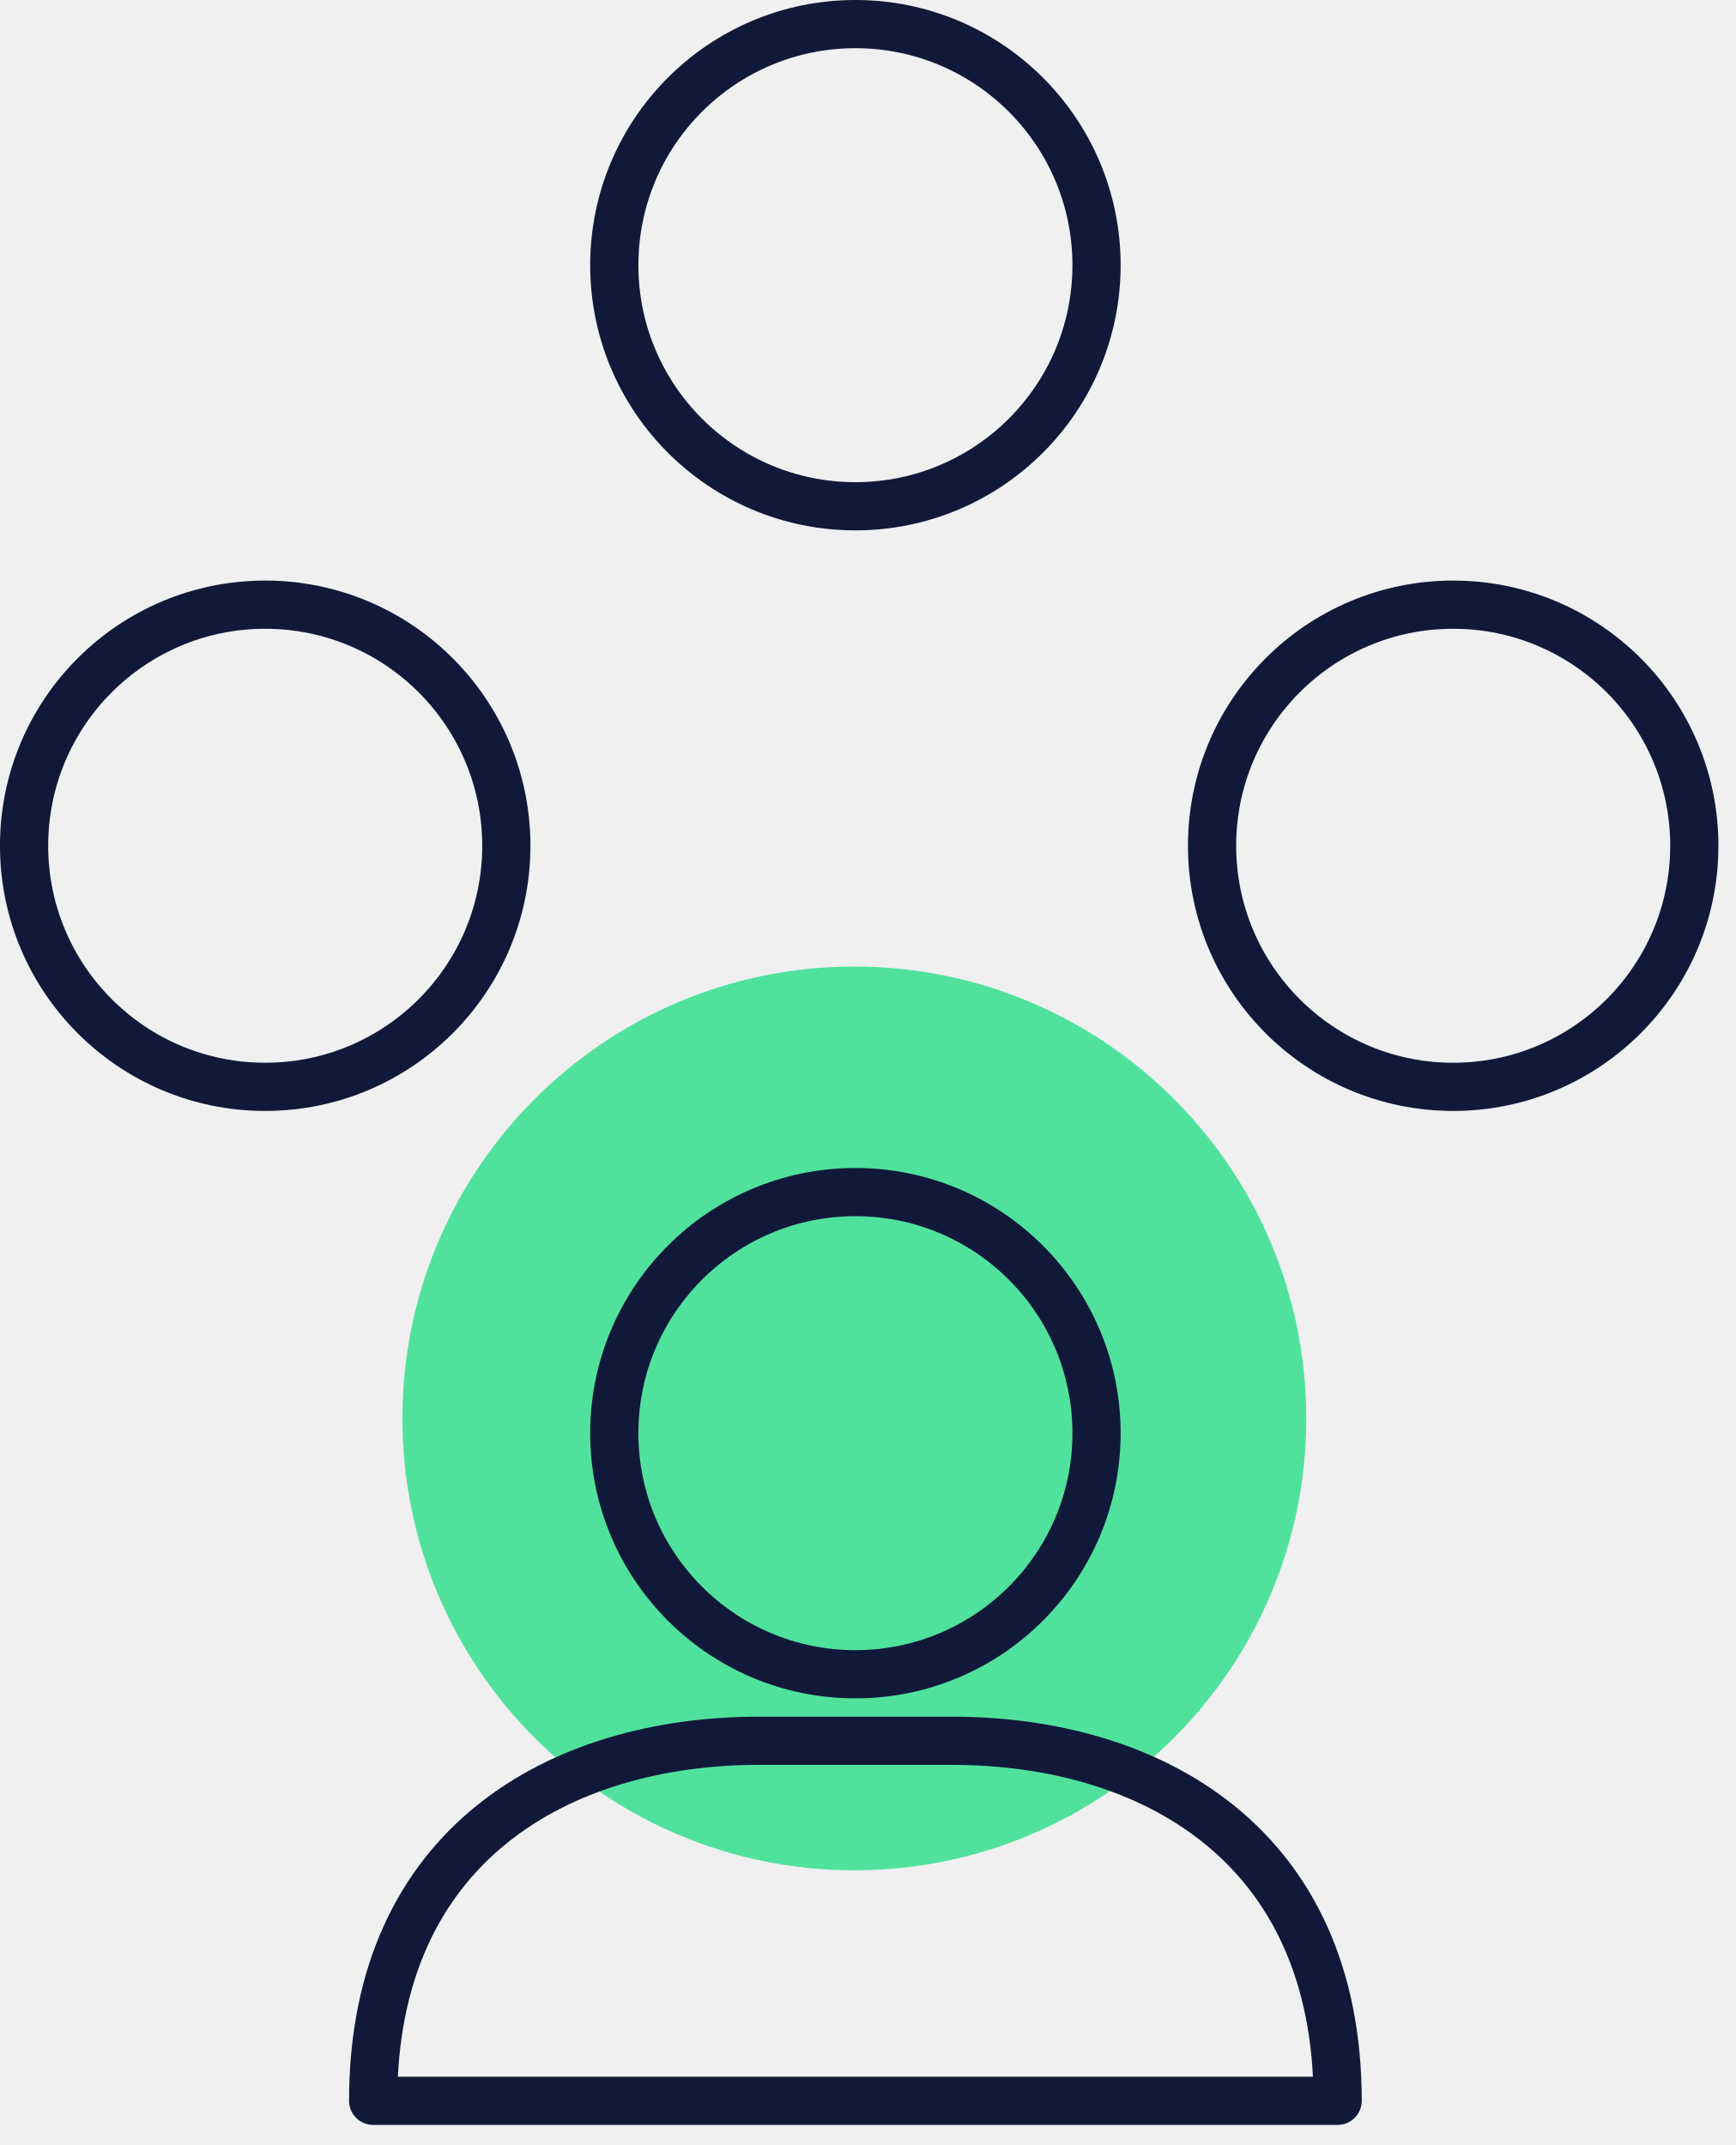
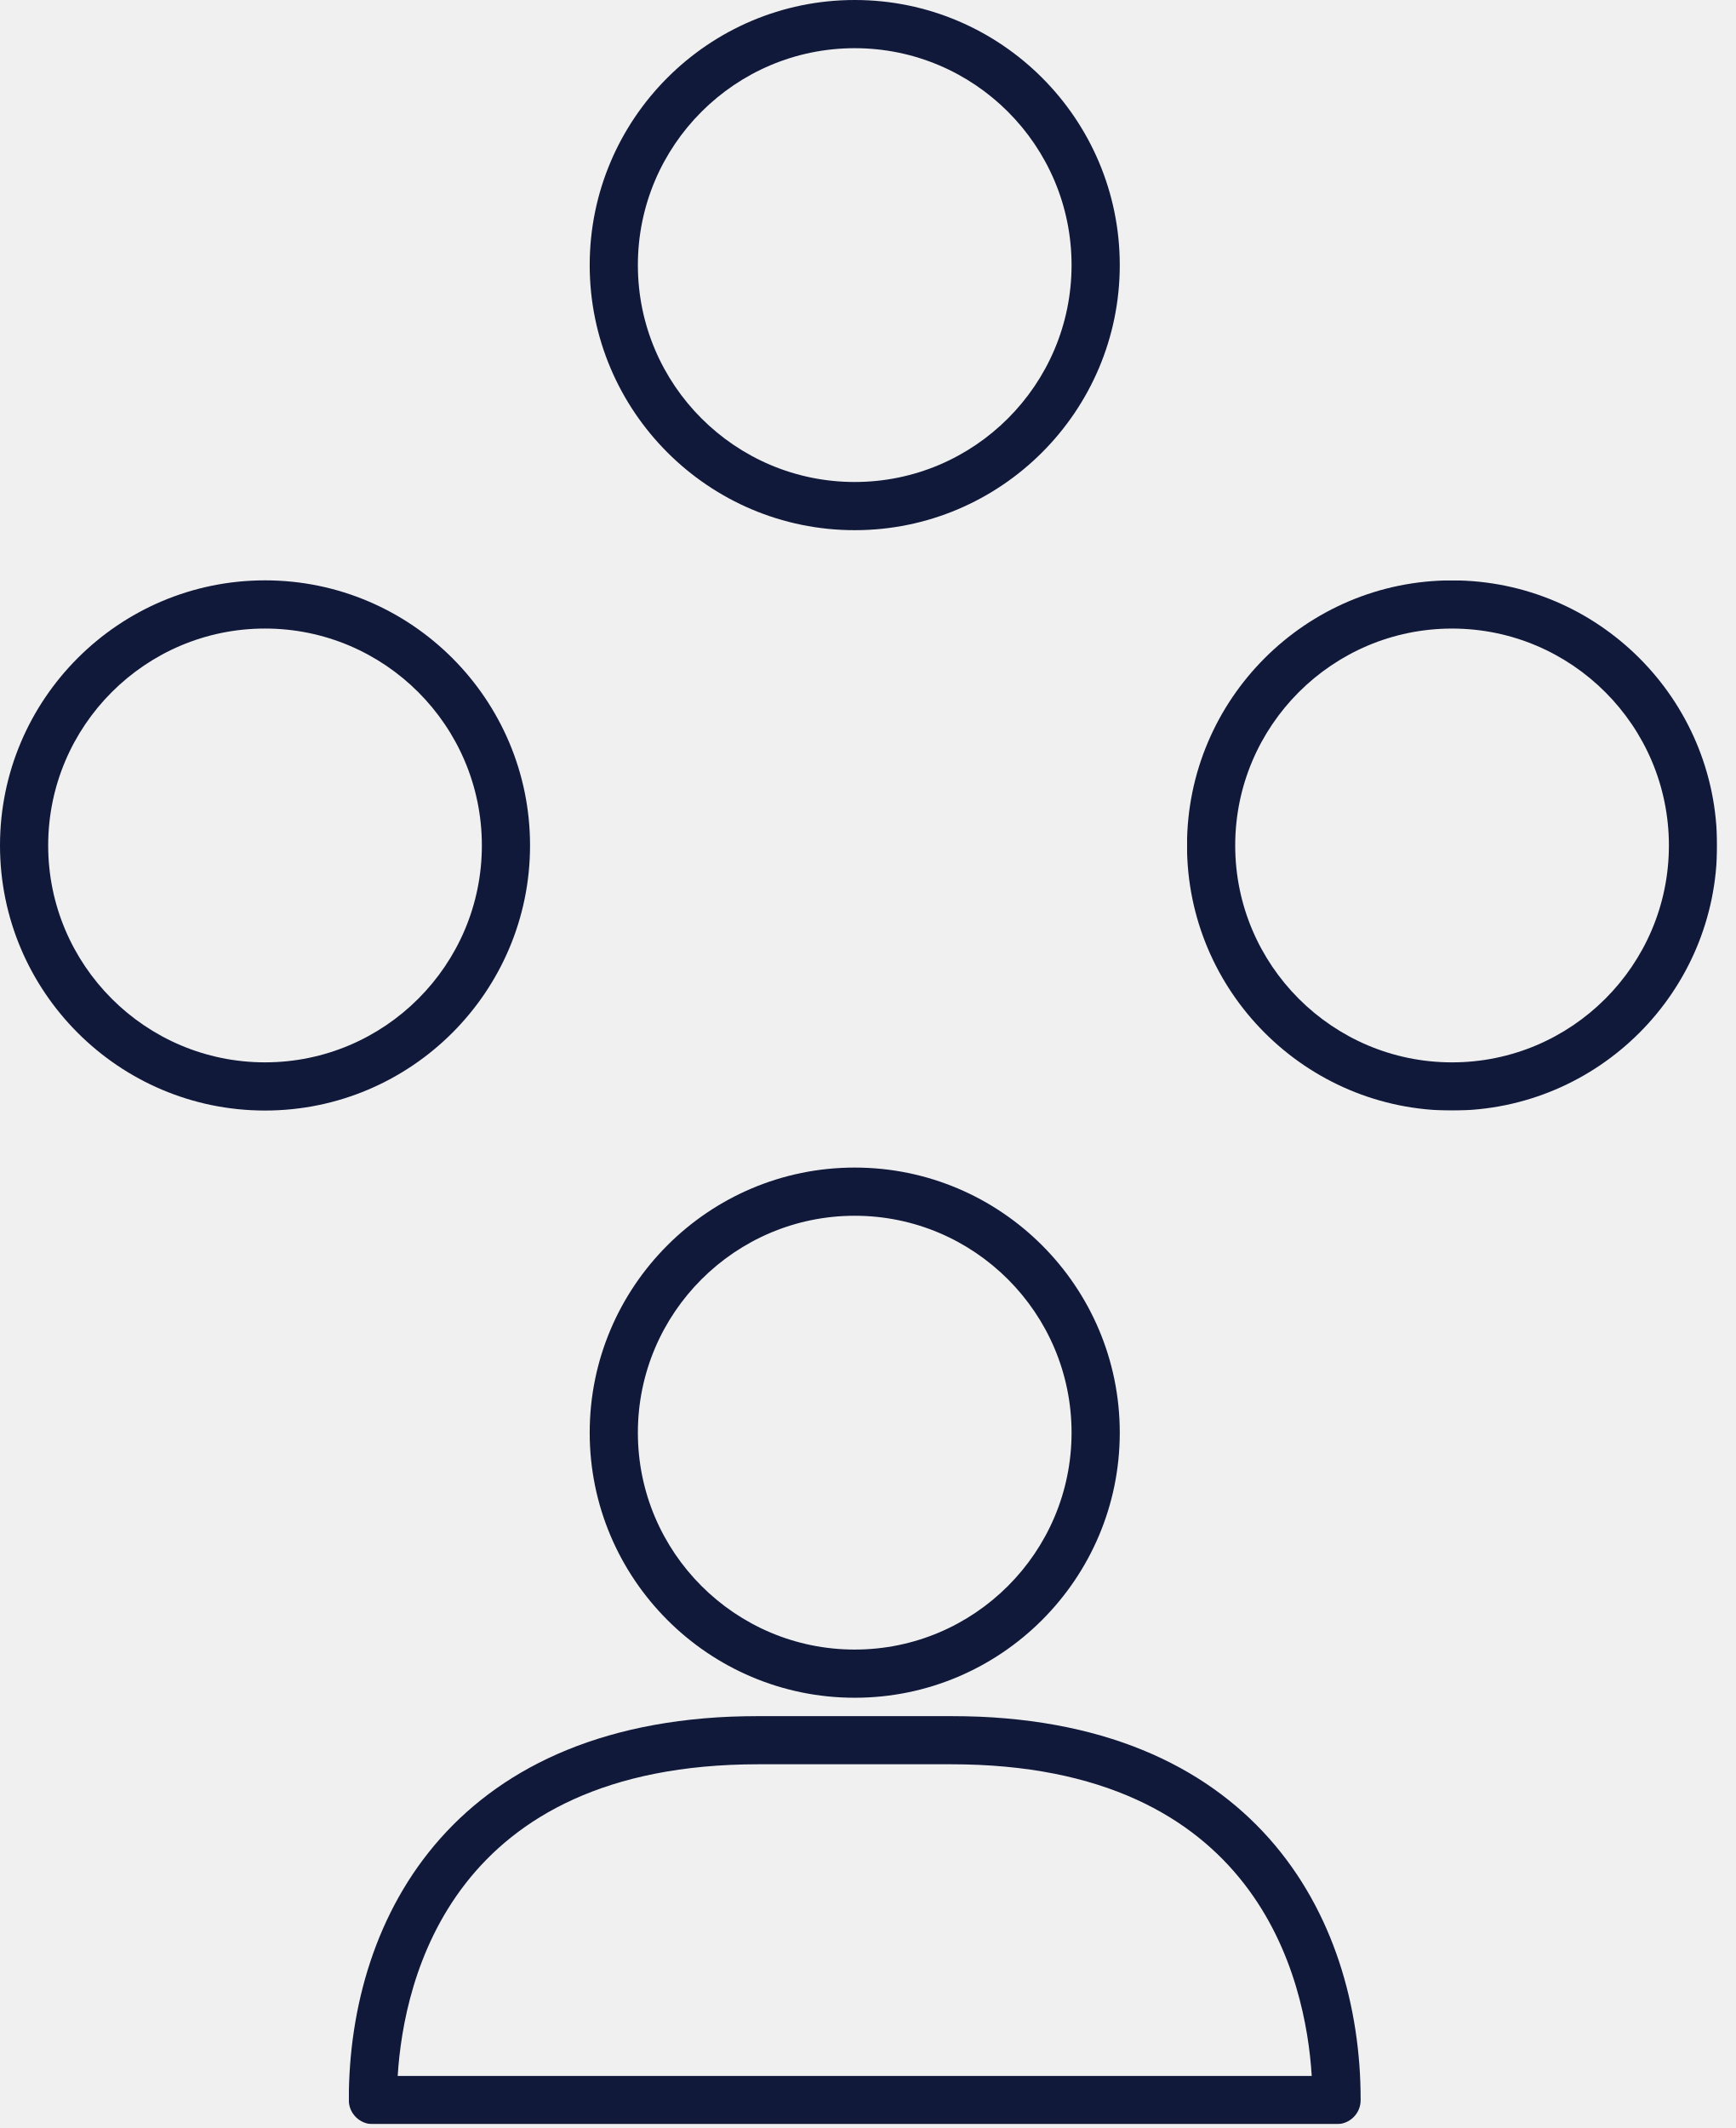
- <svg xmlns="http://www.w3.org/2000/svg" width="72px" height="89px" viewBox="0 0 72 89" version="1.1">
-   <defs />
+ <svg xmlns="http://www.w3.org/2000/svg" xmlns:xlink="http://www.w3.org/1999/xlink" width="62px" height="76px" viewBox="0 0 62 76" version="1.1">
+   <defs>
+     <polygon id="path-1" points="0.46 0.426 36.608 0.426 36.608 15 0.46 15" />
+     <polygon id="path-3" points="0.404 0.865 19.34 0.865 19.34 19.8 0.404 19.8" />
+   </defs>
  <g id="Page-1" stroke="none" stroke-width="1" fill="none" fill-rule="evenodd">
-     <g id="Support-Copy" transform="translate(-148, -2386)">
-       <g id="Group-13" transform="translate(148, 2387)">
-         <path d="M54.191,57.853 C54.191,68.207 45.797,76.602 35.443,76.602 C25.088,76.602 16.694,68.207 16.694,57.853 C16.694,47.499 25.088,39.104 35.443,39.104 C45.797,39.104 54.191,47.499 54.191,57.853" id="Fill-1" fill="#50E29D" />
-         <path d="M54.425,86.166 L55.492,86.166 C55.492,75.496 47.703,71.228 39.487,71.228 L31.486,71.228 C23.27,71.228 15.481,75.496 15.481,86.166 L16.547,86.166 L54.425,86.166 Z" id="Stroke-3" stroke="#11193A" stroke-width="2" stroke-linecap="round" stroke-linejoin="round" />
-         <path d="M45.49,58.465 C45.49,63.989 41.011,68.468 35.487,68.468 C29.963,68.468 25.484,63.989 25.484,58.465 C25.484,52.941 29.963,48.462 35.487,48.462 C41.011,48.462 45.49,52.941 45.49,58.465 Z" id="Stroke-5" stroke="#11193A" stroke-width="2" stroke-linecap="round" stroke-linejoin="round" />
-         <path d="M45.49,10.003 C45.49,15.527 41.011,20.006 35.487,20.006 C29.963,20.006 25.484,15.527 25.484,10.003 C25.484,4.479 29.963,-0 35.487,-0 C41.011,-0 45.49,4.479 45.49,10.003 Z" id="Stroke-7" stroke="#11193A" stroke-width="2" stroke-linecap="round" stroke-linejoin="round" />
-         <path d="M21.005,34.092 C21.005,39.616 16.526,44.095 11.002,44.095 C5.478,44.095 0.999,39.616 0.999,34.092 C0.999,28.568 5.478,24.089 11.002,24.089 C16.526,24.089 21.005,28.568 21.005,34.092 Z" id="Stroke-9" stroke="#11193A" stroke-width="2" stroke-linecap="round" stroke-linejoin="round" />
-         <path d="M70.289,34.092 C70.289,39.616 65.81,44.095 60.286,44.095 C54.762,44.095 50.283,39.616 50.283,34.092 C50.283,28.568 54.762,24.089 60.286,24.089 C65.81,24.089 70.289,28.568 70.289,34.092 Z" id="Stroke-11" stroke="#11193A" stroke-width="2" stroke-linecap="round" stroke-linejoin="round" />
+     <g id="Group-13-Copy">
+       <g id="Group-3" transform="translate(12, 60.8627)">
+         <mask id="mask-2" fill="white">
+           <use xlink:href="#path-1" />
+         </mask>
+         <g id="Clip-2" />
+         <path d="M2.207,13.279 L34.86,13.279 C34.645,9.81 32.923,2.147 21.977,2.147 L15.092,2.147 C4.144,2.147 2.423,9.81 2.207,13.279 M35.748,15 L1.32,15 C0.845,15 0.46,14.614 0.46,14.139 C0.46,7.51 4.303,0.426 15.092,0.426 L21.977,0.426 C32.766,0.426 36.608,7.51 36.608,14.139 C36.608,14.614 36.224,15 35.748,15" id="Fill-1" fill="#11193A" mask="url(#mask-2)" />
+       </g>
+       <path d="M30.534,43.42 C26.263,43.42 22.787,46.895 22.787,51.167 C22.787,55.438 26.263,58.913 30.534,58.913 C34.805,58.913 38.28,55.438 38.28,51.167 C38.28,46.895 34.805,43.42 30.534,43.42 M30.534,60.634 C25.313,60.634 21.066,56.387 21.066,51.167 C21.066,45.946 25.313,41.699 30.534,41.699 C35.755,41.699 40.002,45.946 40.002,51.167 C40.002,56.387 35.755,60.634 30.534,60.634" id="Fill-4" fill="#11193A" />
+       <path d="M30.534,1.721 C26.263,1.721 22.787,5.196 22.787,9.468 C22.787,13.739 26.263,17.214 30.534,17.214 C34.805,17.214 38.28,13.739 38.28,9.468 C38.28,5.196 34.805,1.721 30.534,1.721 M30.534,18.935 C25.313,18.935 21.066,14.688 21.066,9.468 C21.066,4.247 25.313,-0 30.534,-0 C35.755,-0 40.002,4.247 40.002,9.468 C40.002,14.688 35.755,18.935 30.534,18.935" id="Fill-6" fill="#11193A" />
+       <path d="M9.467,22.448 C5.196,22.448 1.721,25.923 1.721,30.195 C1.721,34.466 5.196,37.941 9.467,37.941 C13.738,37.941 17.214,34.466 17.214,30.195 C17.214,25.923 13.738,22.448 9.467,22.448 M9.467,39.662 C4.246,39.662 0,35.415 0,30.195 C0,24.974 4.246,20.727 9.467,20.727 C14.688,20.727 18.935,24.974 18.935,30.195 C18.935,35.415 14.688,39.662 9.467,39.662" id="Fill-8" fill="#11193A" />
+       <g id="Group-12" transform="translate(42, 19.8627)">
+         <mask id="mask-4" fill="white">
+           <use xlink:href="#path-3" />
+         </mask>
+         <g id="Clip-11" />
+         <path d="M9.872,2.586 C5.601,2.586 2.126,6.061 2.126,10.333 C2.126,14.604 5.601,18.079 9.872,18.079 C14.143,18.079 17.619,14.604 17.619,10.333 C17.619,6.061 14.143,2.586 9.872,2.586 M9.872,19.8 C4.651,19.8 0.404,15.553 0.404,10.333 C0.404,5.112 4.651,0.865 9.872,0.865 C15.093,0.865 19.34,5.112 19.34,10.333 C19.34,15.553 15.093,19.8 9.872,19.8" id="Fill-10" fill="#11193A" mask="url(#mask-4)" />
      </g>
    </g>
  </g>
</svg>
